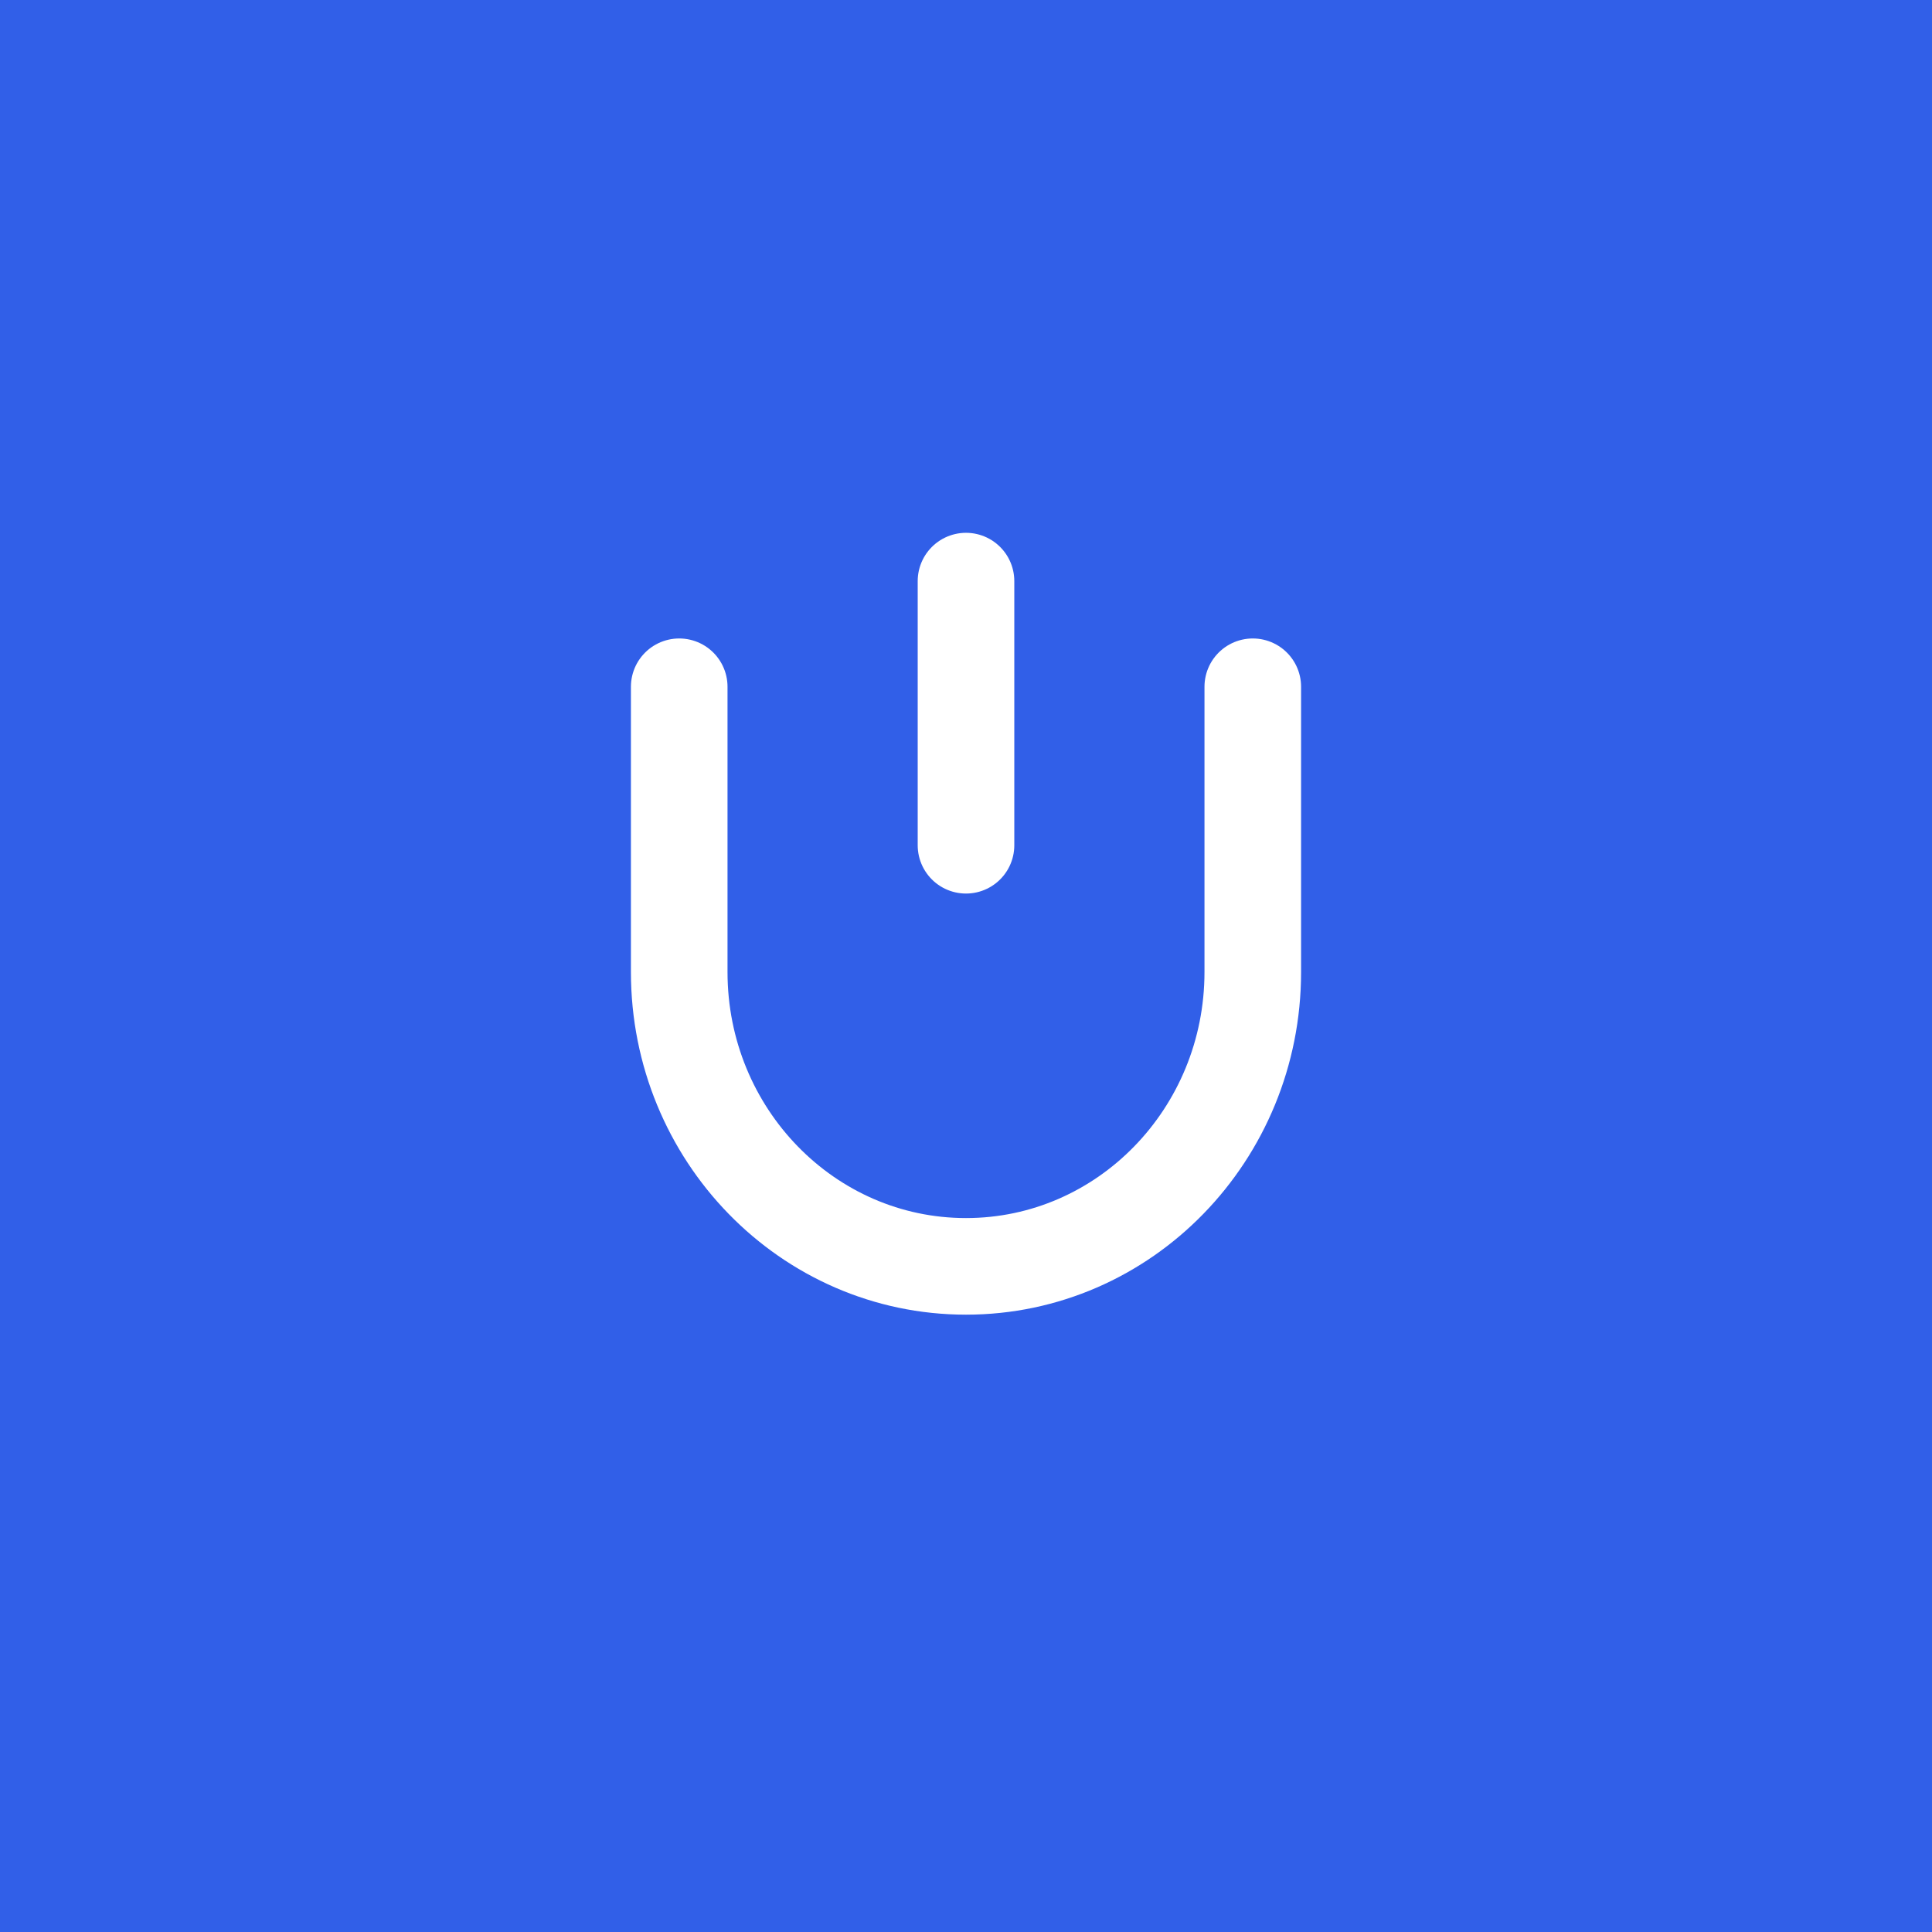
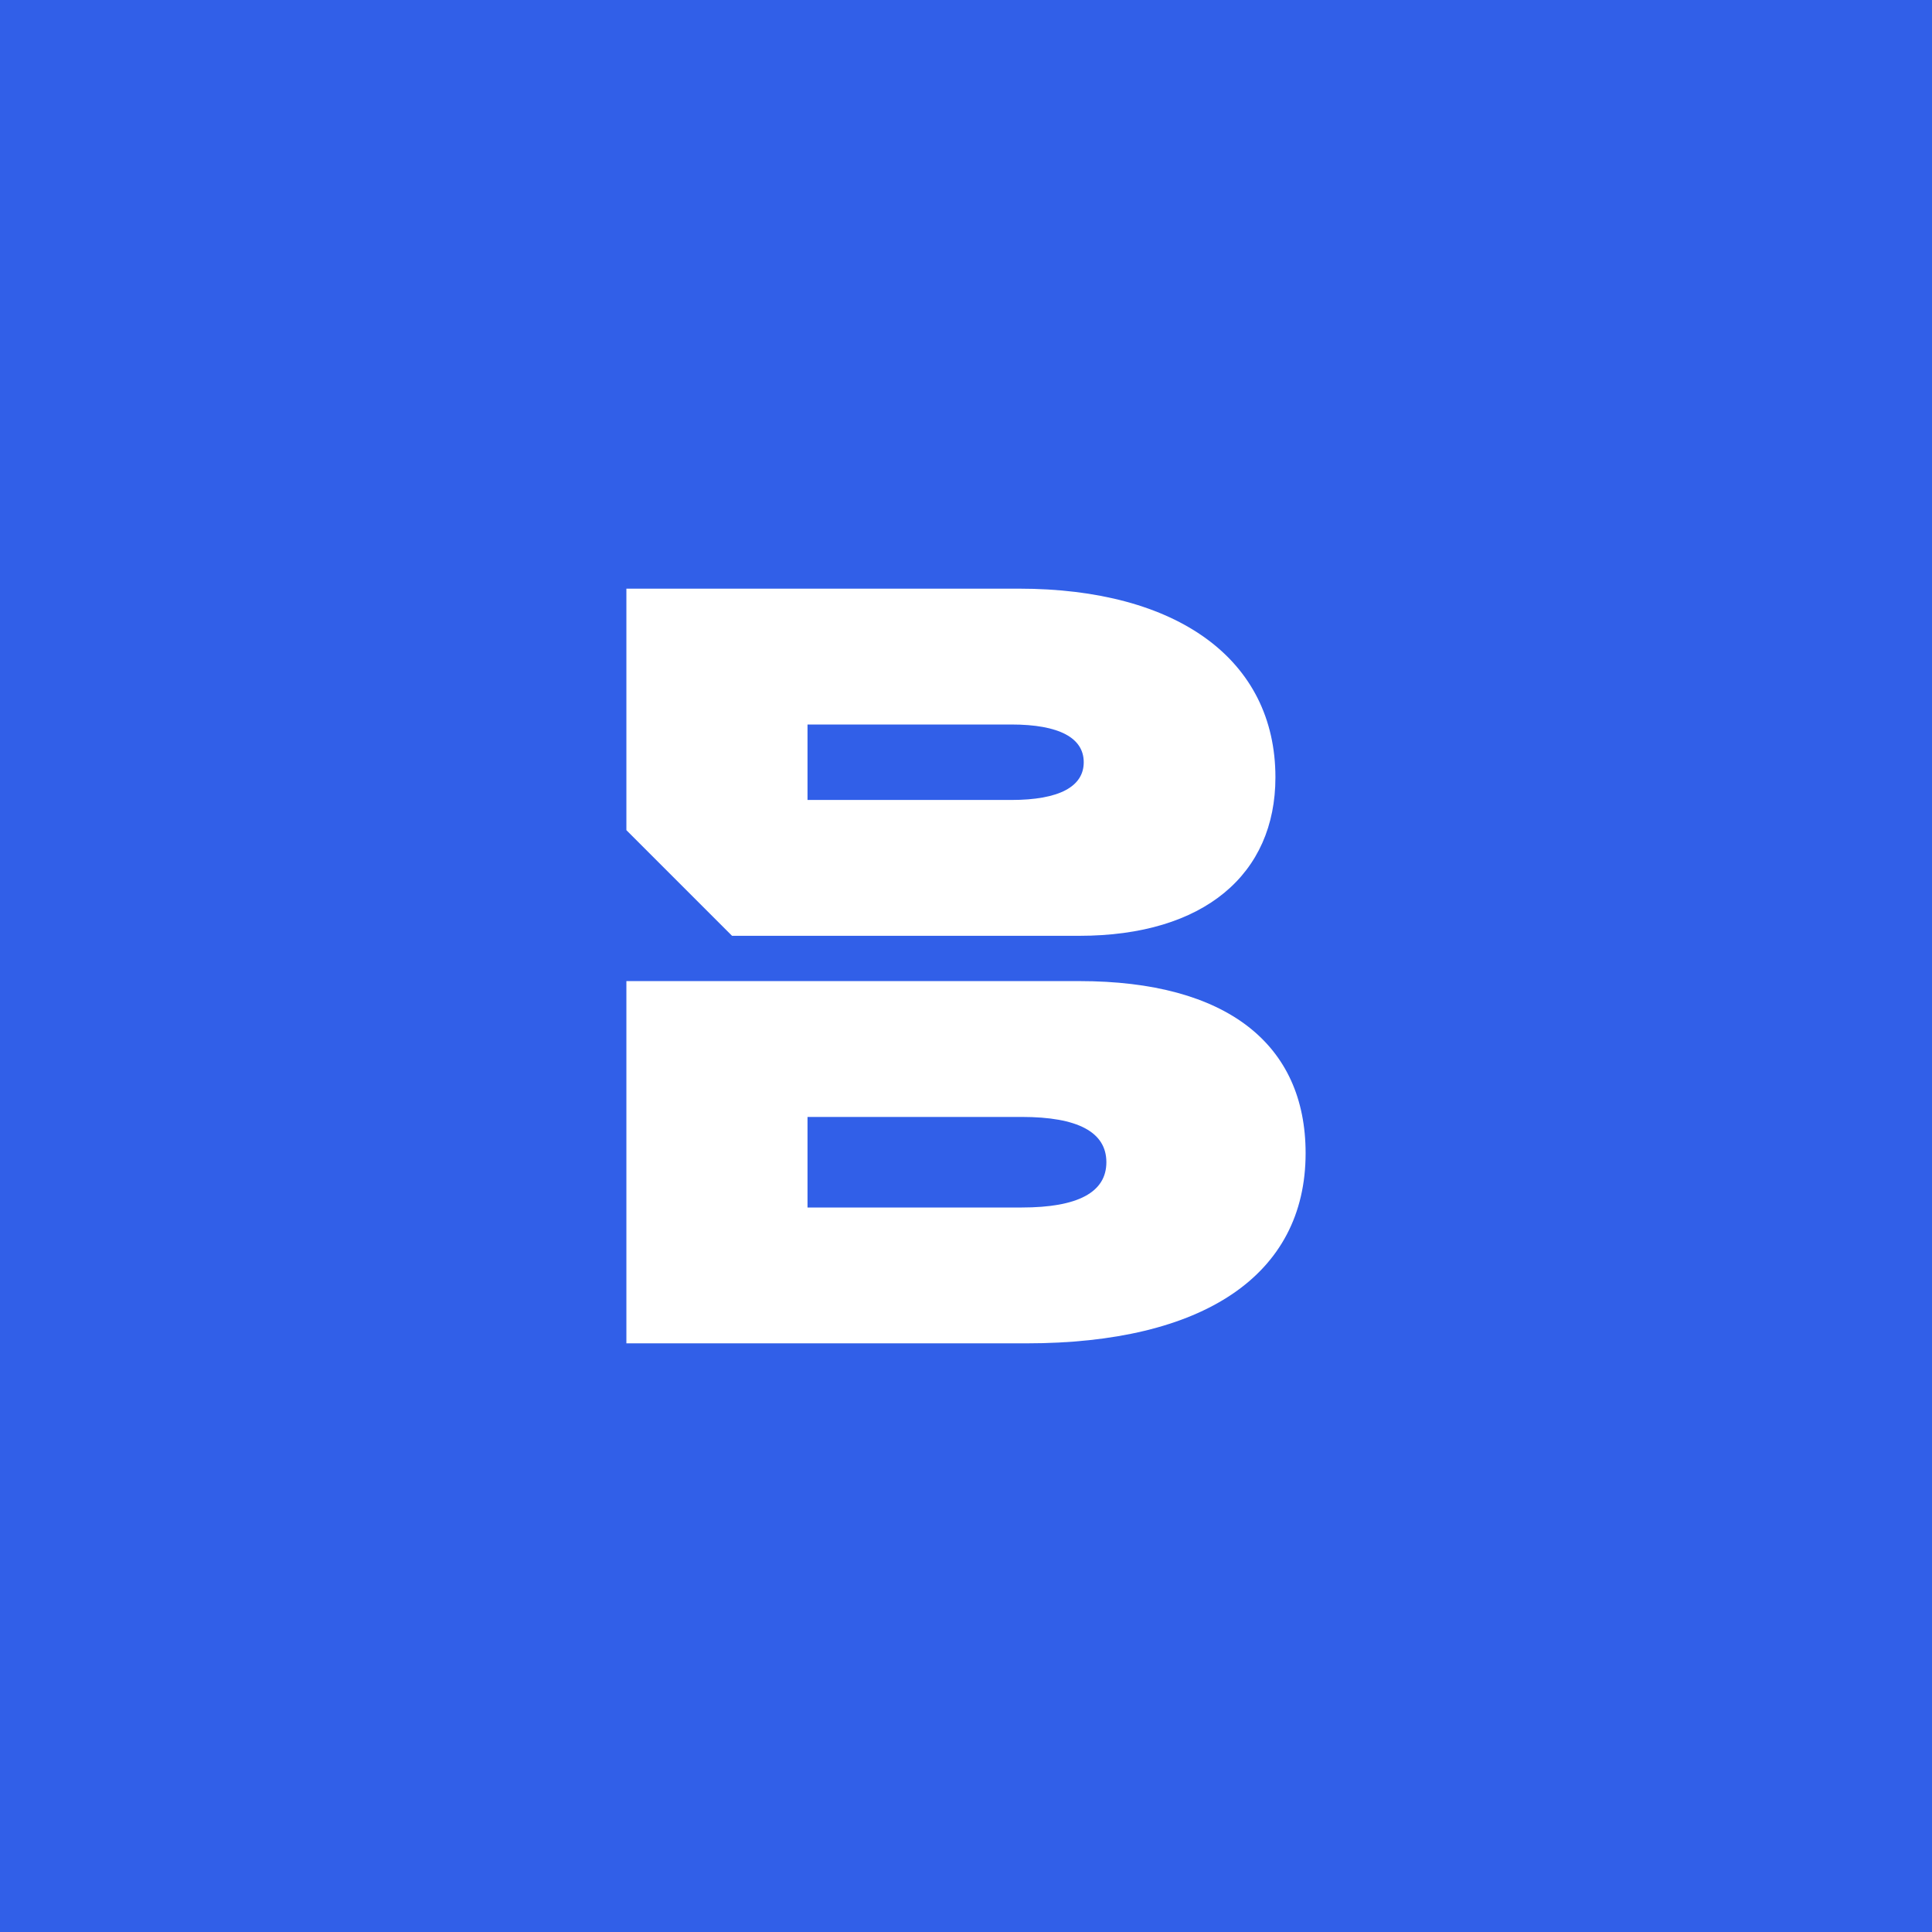
- <svg xmlns="http://www.w3.org/2000/svg" viewBox="0 0 512 512" fill="none">
+ <svg xmlns="http://www.w3.org/2000/svg" viewBox="0 0 512 512">
  <rect width="512" height="512" fill="#315FE8" />
-   <g transform="translate(128 116) scale(8)">
-     <path d="M6.5 8.25v9.45c0 5.38 4.25 9.75 9.5 9.75s9.5-4.37 9.5-9.75V8.25M16 4.75v8.75" stroke="#fff" stroke-width="3.2" stroke-linecap="round" stroke-linejoin="round" />
+   <g transform="translate(126 124) scale(8)">
+     <path d="M5 4H18C23.25 4 26.5 6.35 26.5 10.25C26.5 13.45 24.15 15.5 20 15.5H8.5L5 12V4ZM11 8.5V11H17.75C19.35 11 20.15 10.55 20.15 9.75S19.35 8.5 17.75 8.5H11ZM5 17H20C24.9 17 27.5 19.1 27.5 22.7C27.5 26.75 24.1 29 18.25 29H5V17ZM11 21.5V24.5H18.1C19.95 24.5 20.9 24 20.9 23S19.95 21.5 18.1 21.5H11Z" fill="#fff" fill-rule="evenodd" />
  </g>
</svg>
